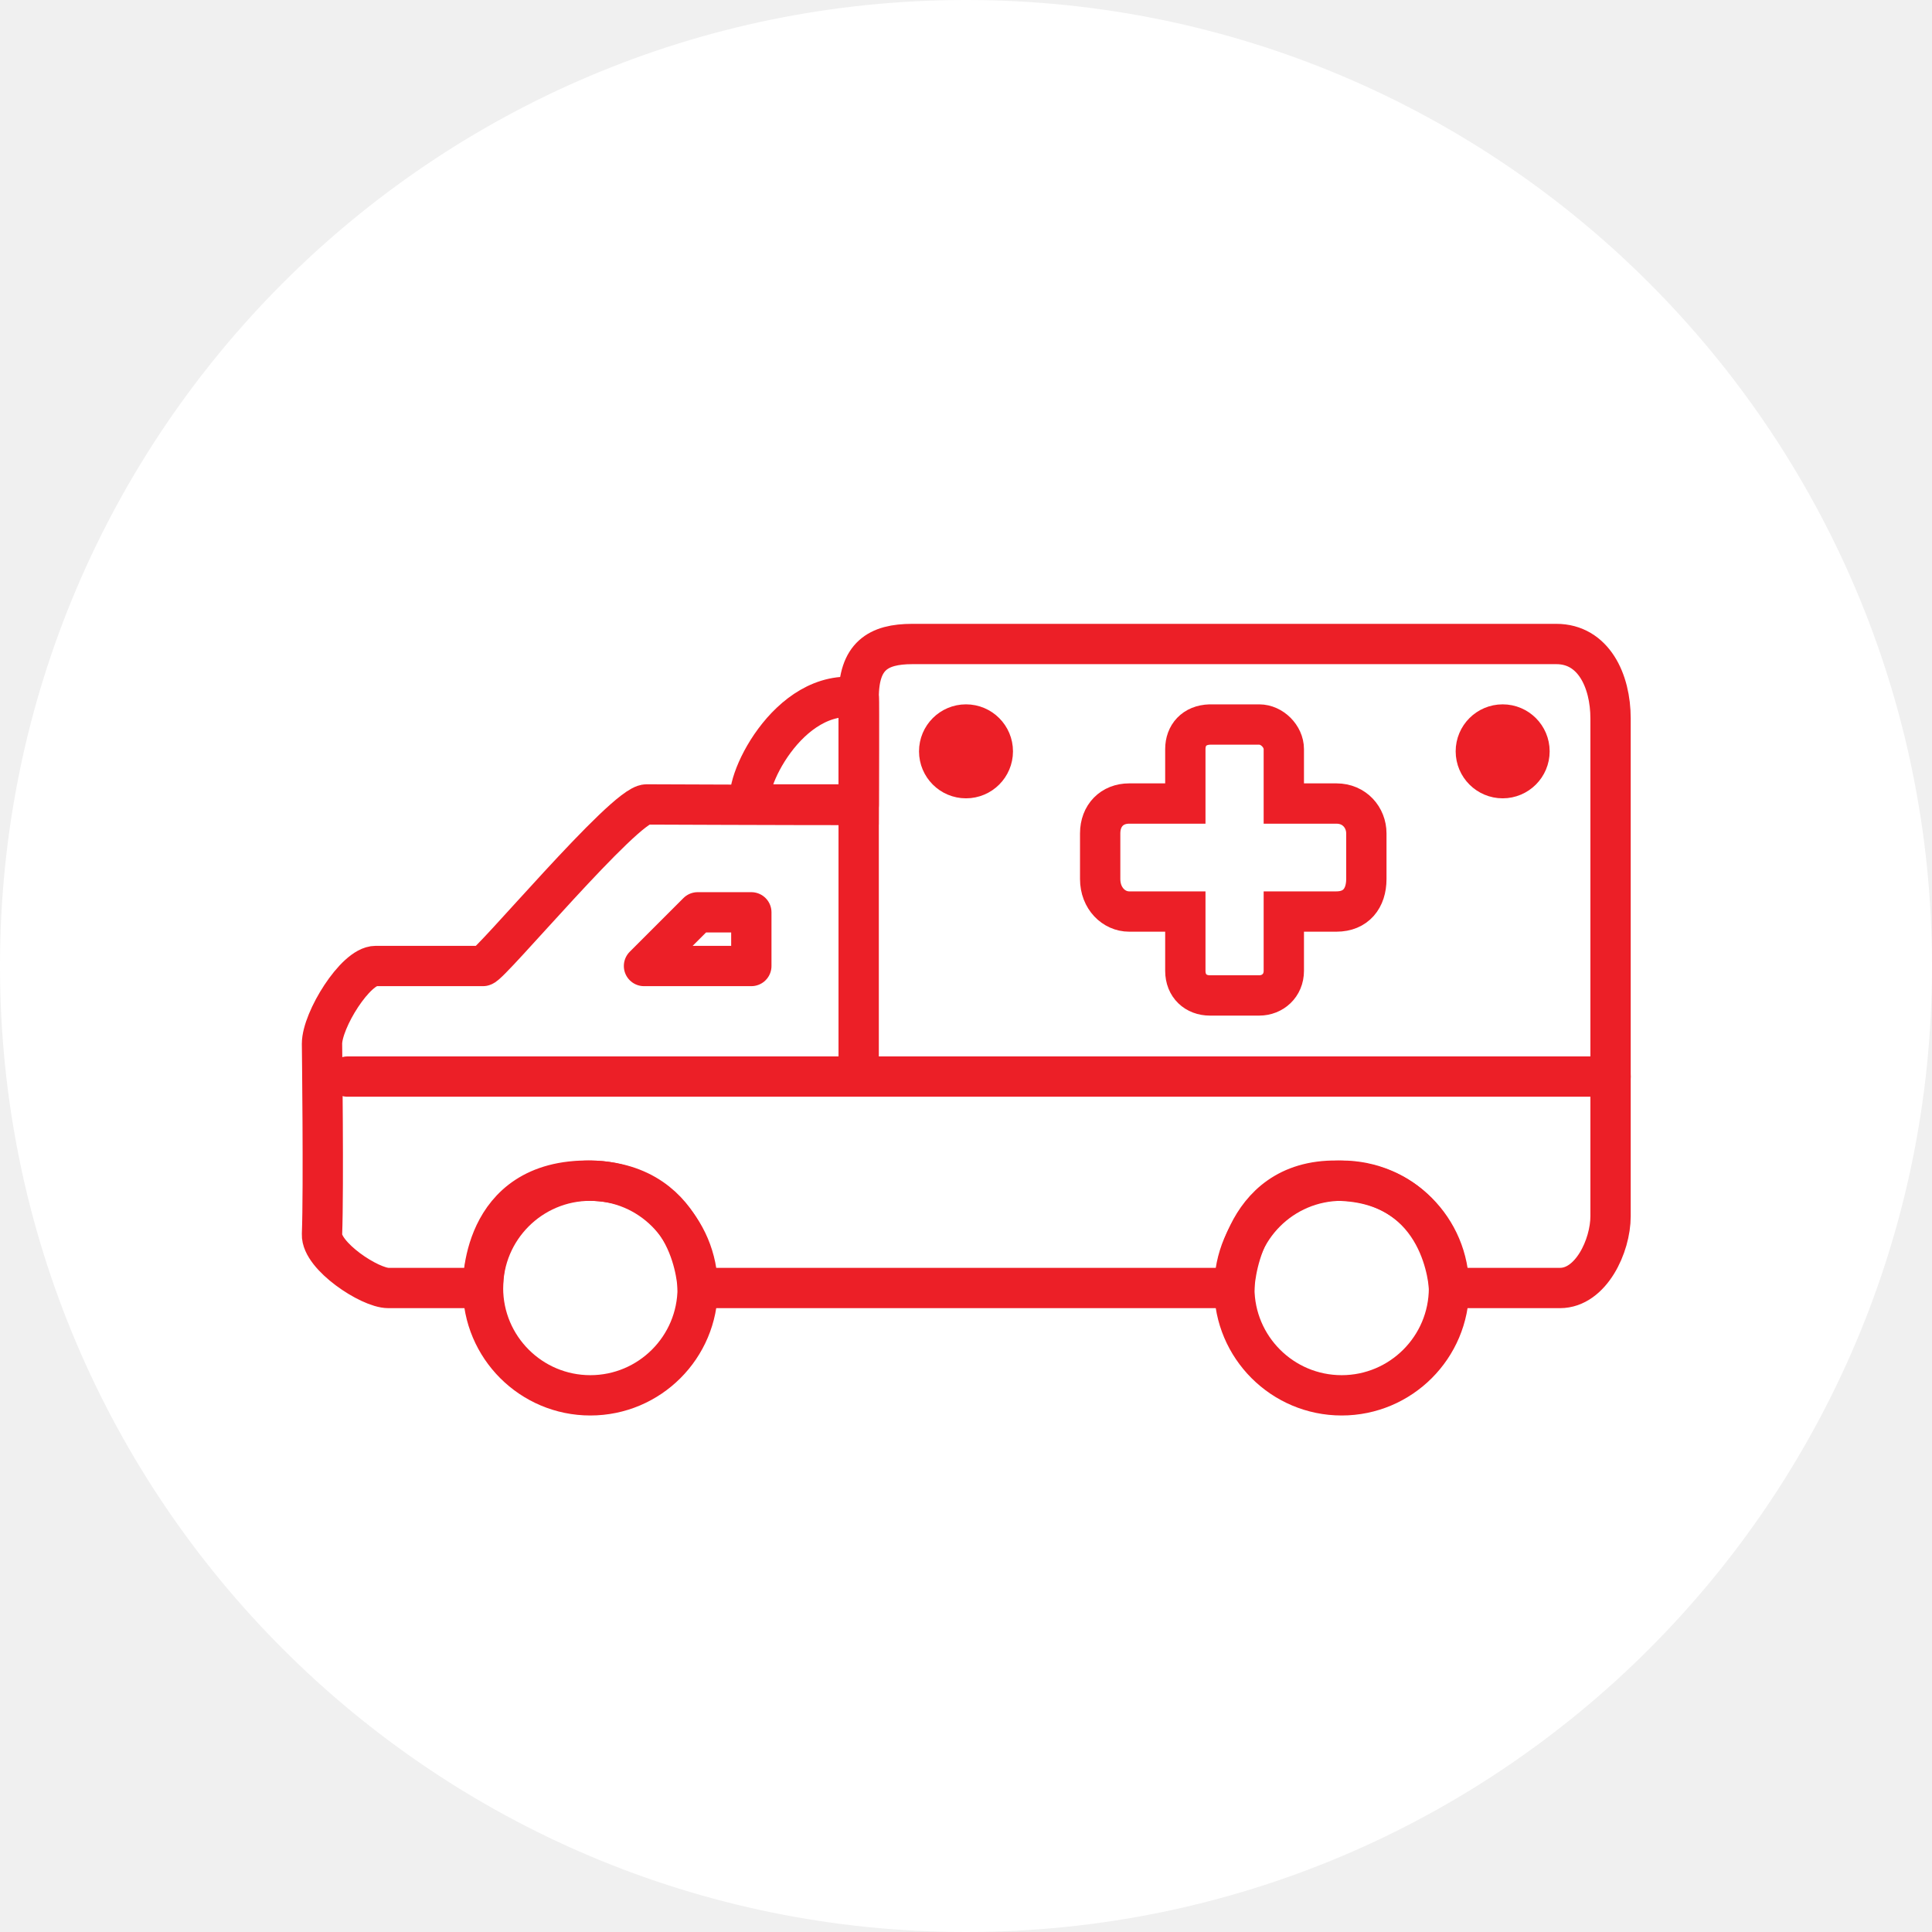
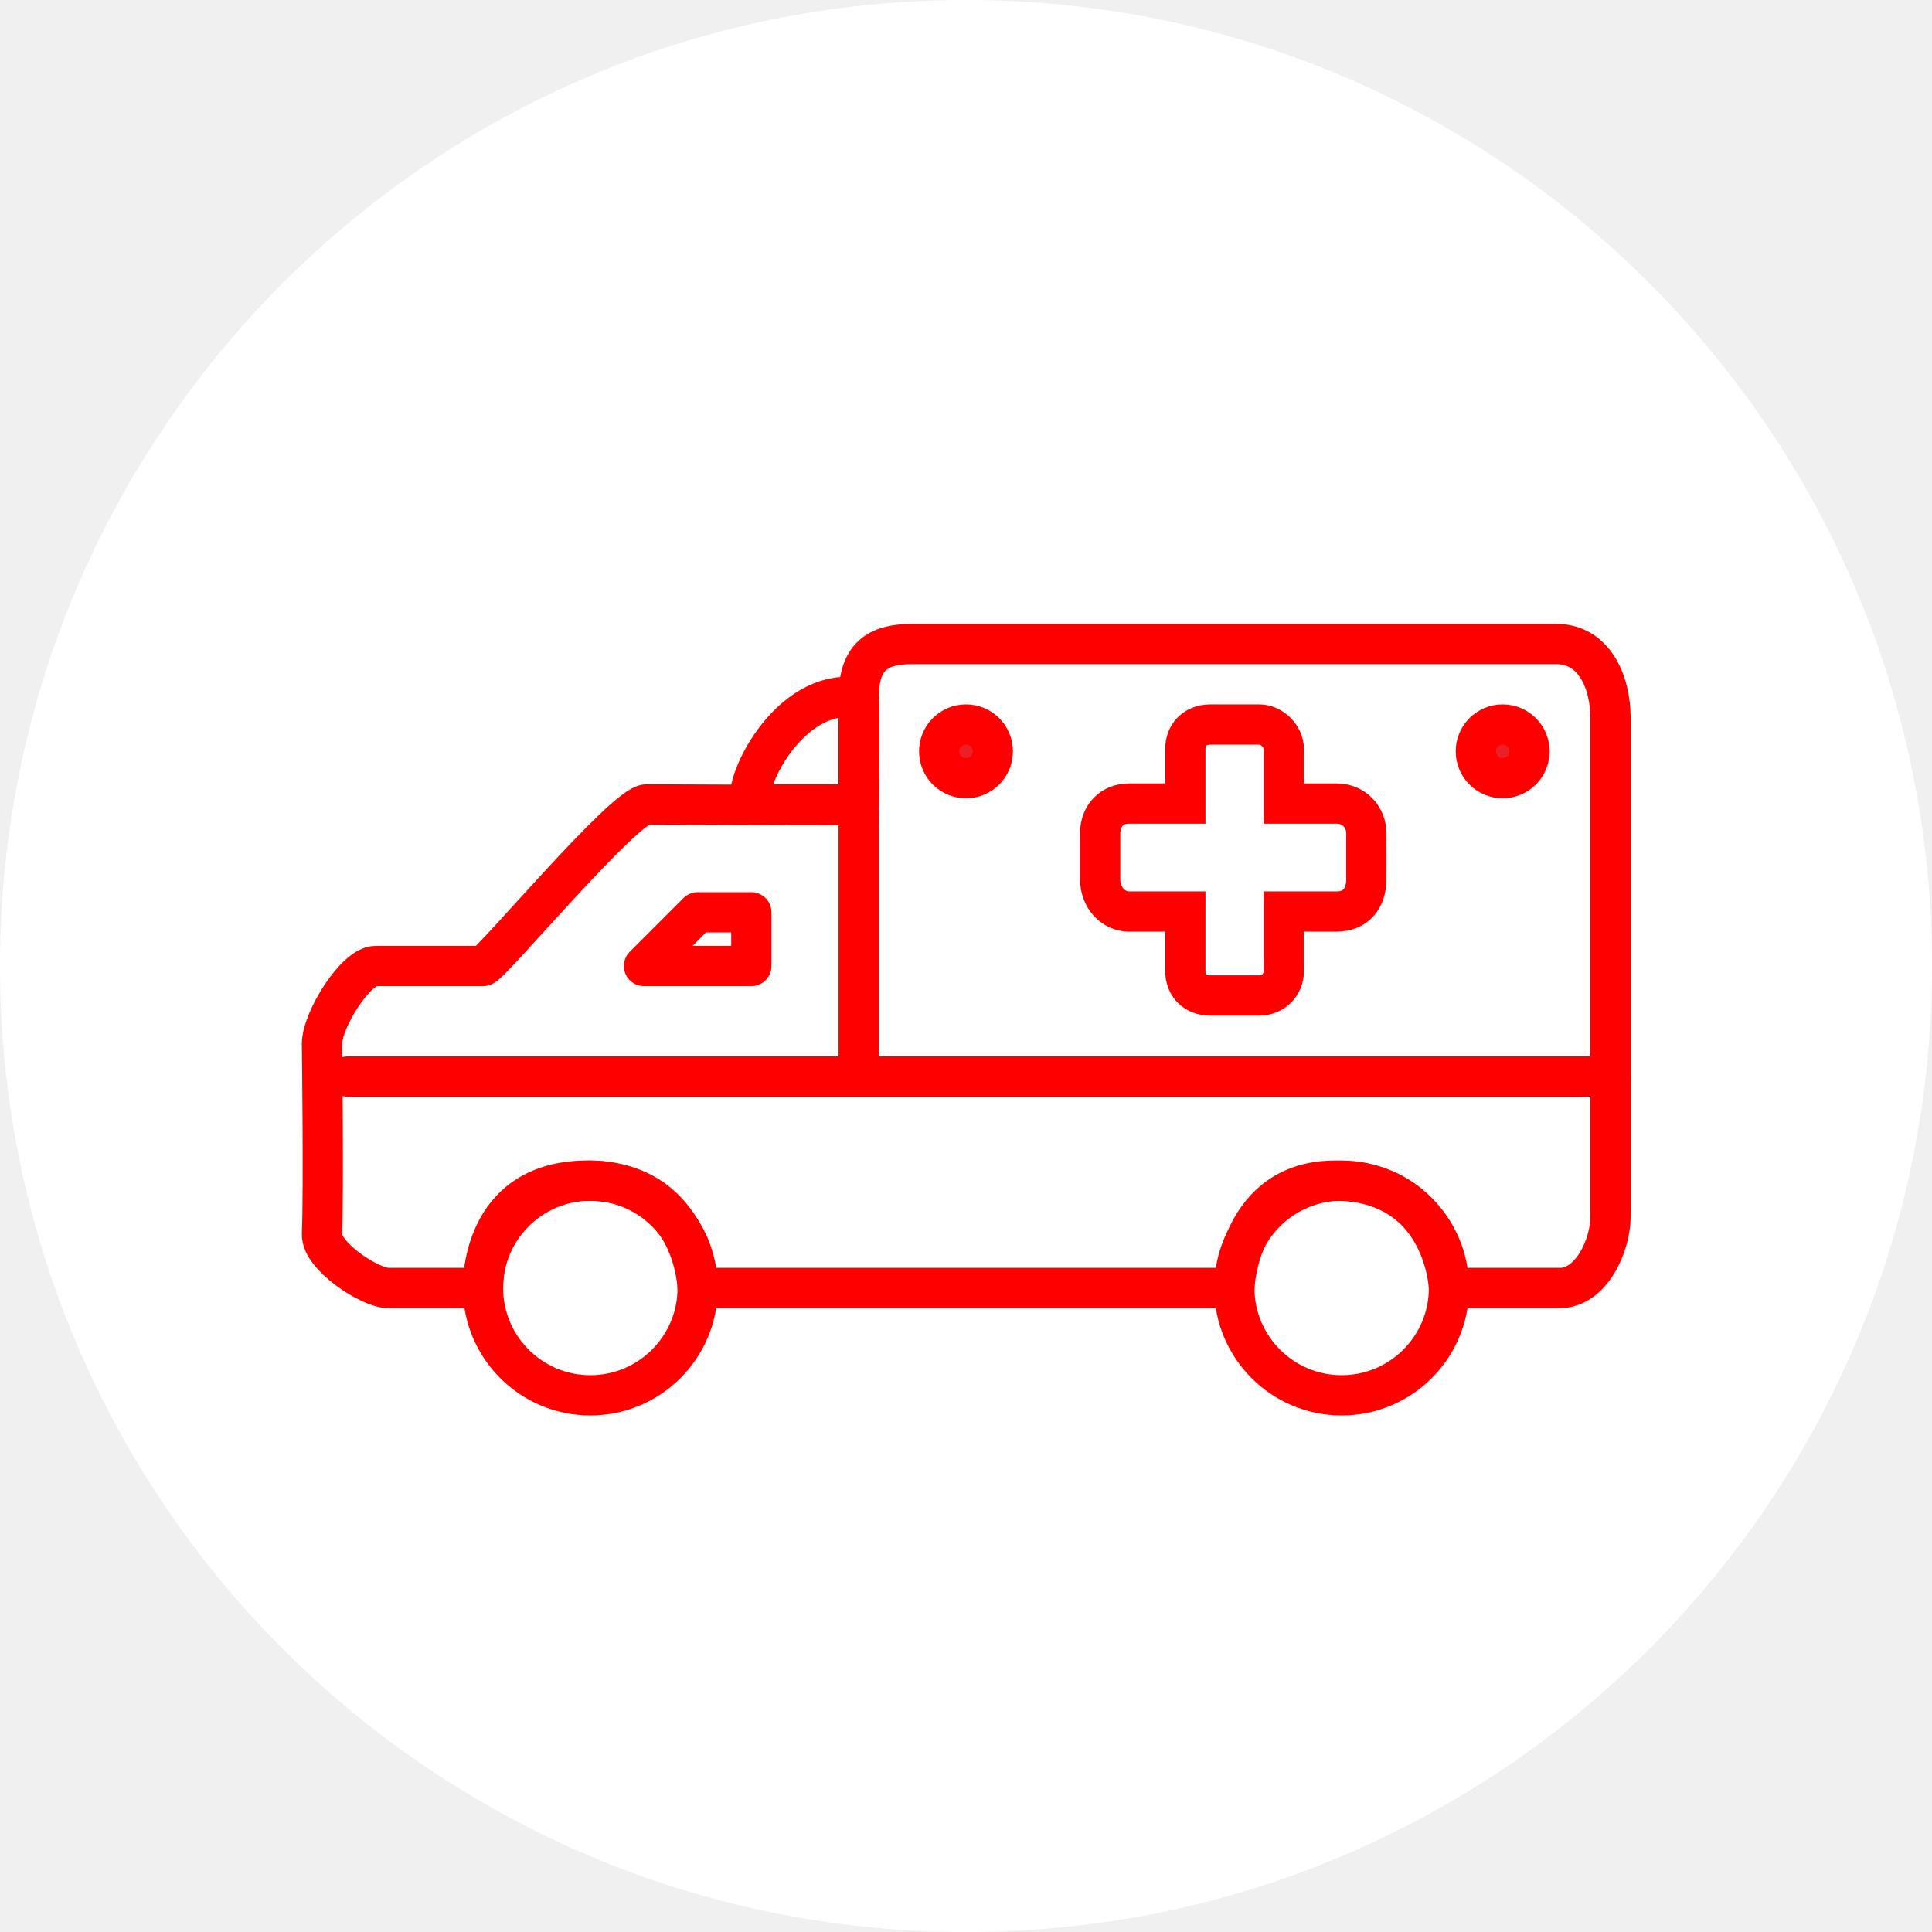
- <svg xmlns="http://www.w3.org/2000/svg" width="100%" height="100%" viewBox="0 0 150 150" version="1.1" xml:space="preserve" style="fill-rule:evenodd;clip-rule:evenodd;stroke-linecap:round;stroke-linejoin:round;stroke-miterlimit:3;">
-   <rect id="ambulance" x="0" y="0" width="150" height="150" style="fill:none;" />
+ <svg xmlns="http://www.w3.org/2000/svg" width="100%" height="100%" viewBox="0 0 36 36" version="1.1" xml:space="preserve" style="fill-rule:evenodd;clip-rule:evenodd;stroke-linecap:round;stroke-linejoin:round;stroke-miterlimit:3;">
+   <rect id="ambulance" x="0" y="0" width="36" height="36" style="fill:none;" />
  <g>
-     <circle cx="75" cy="75" r="75" style="fill:#fff;" />
+     <circle cx="18" cy="18" r="18" style="fill:#fff;" />
  </g>
  <g id="Ambulance">
-     <path d="M70.833,50l50,0c2.877,0 4.21,2.839 4.21,5.779l0,38.645c0,2.318 -1.527,5.576 -3.926,5.576l-8.617,0c0,0 -0.314,-8.208 -8.686,-8.333c-7.703,-0.116 -7.981,8.333 -7.981,8.333l-41.666,0c0,0 -0.234,-8.192 -8.334,-8.333c-8.657,-0.152 -8.333,8.333 -8.333,8.333l-7.345,0c-1.459,0 -5.218,-2.498 -5.155,-4.167c0.137,-3.598 0,-14.745 0,-14.793c0,-1.841 2.599,-6.04 4.167,-6.04l8.333,0c0.537,0 10.996,-12.544 12.7,-12.544c0.102,0 10.533,0.044 16.467,0.044l0,-8.333c0,-3.213 1.48,-4.167 4.166,-4.167Z" style="fill:none;fill-rule:nonzero;stroke:#ec1f27;stroke-width:3.13px;" />
-     <path d="M37.5,100c0,4.599 3.734,8.333 8.333,8.333c4.6,0 8.334,-3.734 8.334,-8.333c0,-4.599 -3.734,-8.333 -8.334,-8.333c-4.599,0 -8.333,3.734 -8.333,8.333Z" style="fill:none;stroke:#ec1f27;stroke-width:3.13px;stroke-linecap:square;stroke-linejoin:miter;" />
-     <path d="M72.917,58.333c0,1.15 0.933,2.084 2.083,2.084c1.15,0 2.083,-0.934 2.083,-2.084c0,-1.149 -0.933,-2.083 -2.083,-2.083c-1.15,0 -2.083,0.934 -2.083,2.083Z" style="fill:#ec1f27;stroke:#ec1f27;stroke-width:3.13px;stroke-linecap:square;stroke-linejoin:miter;" />
-     <path d="M114.583,58.333c0,1.15 0.934,2.084 2.084,2.084c1.149,0 2.083,-0.934 2.083,-2.084c0,-1.149 -0.934,-2.083 -2.083,-2.083c-1.15,0 -2.084,0.934 -2.084,2.083Z" style="fill:#ec1f27;stroke:#ec1f27;stroke-width:3.13px;stroke-linecap:square;stroke-linejoin:miter;" />
-     <path d="M95.833,100c0,4.599 3.734,8.333 8.334,8.333c4.599,0 8.333,-3.734 8.333,-8.333c0,-4.599 -3.734,-8.333 -8.333,-8.333c-4.6,0 -8.334,3.734 -8.334,8.333Z" style="fill:none;stroke:#ec1f27;stroke-width:3.13px;stroke-linecap:square;stroke-linejoin:miter;" />
-     <path d="M26.985,83.585l98.058,0" style="fill:none;fill-rule:nonzero;stroke:#ec1f27;stroke-width:3.13px;stroke-linejoin:miter;" />
-     <path d="M66.667,83.333l0,-29.166" style="fill:none;fill-rule:nonzero;stroke:#ec1f27;stroke-width:3.13px;stroke-linejoin:miter;" />
-     <path d="M92.029,62.386l0,-4.226c0,-1.069 0.682,-1.875 1.909,-1.909c0.076,-0.002 3.794,0 3.828,0c0.989,0 1.909,0.92 1.909,1.909l0,4.226l4.09,0c1.398,0 2.318,1.091 2.318,2.318l0,3.545c0,1.5 -0.818,2.522 -2.318,2.522l-4.09,0l0,4.607c0,1.141 -0.869,1.908 -1.909,1.908l-3.828,0c-1.091,0 -1.909,-0.733 -1.909,-1.908l0,-4.607l-4.363,0c-1.182,0 -2.249,-1.017 -2.249,-2.522l0,-3.545c0,-1.393 0.93,-2.318 2.249,-2.318l4.363,0Z" style="fill:none;fill-rule:nonzero;stroke:#ec1f27;stroke-width:3.13px;stroke-linecap:square;stroke-linejoin:miter;" />
-     <path d="M58.333,62.456c-0.824,-1.264 2.822,-9.154 8.334,-8.289c0.034,0.005 0,8.289 0,8.289l-8.334,0Z" style="fill:none;fill-rule:nonzero;stroke:#ec1f27;stroke-width:3.13px;stroke-linecap:square;stroke-linejoin:miter;" />
-     <path d="M50,75l4.167,-4.167l4.166,0l0,4.167l-8.333,0Z" style="fill:none;fill-rule:nonzero;stroke:#ec1f27;stroke-width:3.13px;" />
+     <path d="M17,12l12,-0c0.69,-0 1.01,0.681 1.01,1.387l0,9.275c0,0.556 -0.366,1.338 -0.942,1.338l-2.068,-0c-0,-0 -0.075,-1.97 -2.085,-2c-1.848,-0.028 -1.915,2 -1.915,2l-10,-0c-0,-0 -0.056,-1.966 -2,-2c-2.078,-0.036 -2,2 -2,2l-1.763,-0c-0.35,-0 -1.252,-0.599 -1.237,-1c0.033,-0.864 -0,-3.539 -0,-3.55c-0,-0.442 0.624,-1.45 1,-1.45l2,-0c0.129,-0 2.639,-3.011 3.048,-3.011c0.024,0 2.528,0.011 3.952,0.011l-0,-2c-0,-0.771 0.355,-1 1,-1Z" style="fill:none;fill-rule:nonzero;stroke:#f00;stroke-width:0.75px;" />
+     <path d="M9,24c-0,1.104 0.896,2 2,2c1.104,-0 2,-0.896 2,-2c0,-1.104 -0.896,-2 -2,-2c-1.104,-0 -2,0.896 -2,2Z" style="fill:none;stroke:#f00;stroke-width:0.75px;stroke-linecap:square;stroke-linejoin:miter;" />
+     <path d="M17.5,14c-0,0.276 0.224,0.5 0.5,0.5c0.276,-0 0.5,-0.224 0.5,-0.5c-0,-0.276 -0.224,-0.5 -0.5,-0.5c-0.276,0 -0.5,0.224 -0.5,0.5Z" style="fill:#ec1f27;stroke:#f00;stroke-width:0.75px;stroke-linecap:square;stroke-linejoin:miter;" />
+     <path d="M27.5,14c0,0.276 0.224,0.5 0.5,0.5c0.276,-0 0.5,-0.224 0.5,-0.5c0,-0.276 -0.224,-0.5 -0.5,-0.5c-0.276,-0 -0.5,0.224 -0.5,0.5Z" style="fill:#ec1f27;stroke:#f00;stroke-width:0.75px;stroke-linecap:square;stroke-linejoin:miter;" />
+     <path d="M23,24c0,1.104 0.896,2 2,2c1.104,-0 2,-0.896 2,-2c-0,-1.104 -0.896,-2 -2,-2c-1.104,-0 -2,0.896 -2,2Z" style="fill:none;stroke:#f00;stroke-width:0.75px;stroke-linecap:square;stroke-linejoin:miter;" />
+     <path d="M6.476,20.06l23.534,0" style="fill:none;fill-rule:nonzero;stroke:#f00;stroke-width:0.75px;stroke-linejoin:miter;" />
+     <path d="M16,20l0,-7" style="fill:none;fill-rule:nonzero;stroke:#f00;stroke-width:0.75px;stroke-linejoin:miter;" />
+     <path d="M22.087,14.973l0,-1.015c0,-0.256 0.164,-0.45 0.458,-0.458c0.018,-0 0.911,0 0.919,0c0.237,0 0.458,0.221 0.458,0.458l-0,1.015l0.982,-0c0.335,-0 0.556,0.262 0.556,0.556l-0,0.851c-0,0.36 -0.196,0.605 -0.556,0.605l-0.982,0l-0,1.106c-0,0.274 -0.209,0.458 -0.458,0.458l-0.919,-0c-0.262,-0 -0.458,-0.176 -0.458,-0.458l0,-1.106l-1.047,0c-0.284,0 -0.54,-0.244 -0.54,-0.605l0,-0.851c0,-0.334 0.223,-0.556 0.54,-0.556l1.047,-0Z" style="fill:none;fill-rule:nonzero;stroke:#f00;stroke-width:0.75px;stroke-linecap:square;stroke-linejoin:miter;" />
+     <path d="M14,14.989c-0.198,-0.303 0.677,-2.197 2,-1.989c0.008,0.001 0,1.989 0,1.989l-2,0Z" style="fill:none;fill-rule:nonzero;stroke:#f00;stroke-width:0.75px;stroke-linecap:square;stroke-linejoin:miter;" />
+     <path d="M12,18l1,-1l1,0l-0,1l-2,0Z" style="fill:none;fill-rule:nonzero;stroke:#f00;stroke-width:0.75px;" />
  </g>
</svg>
